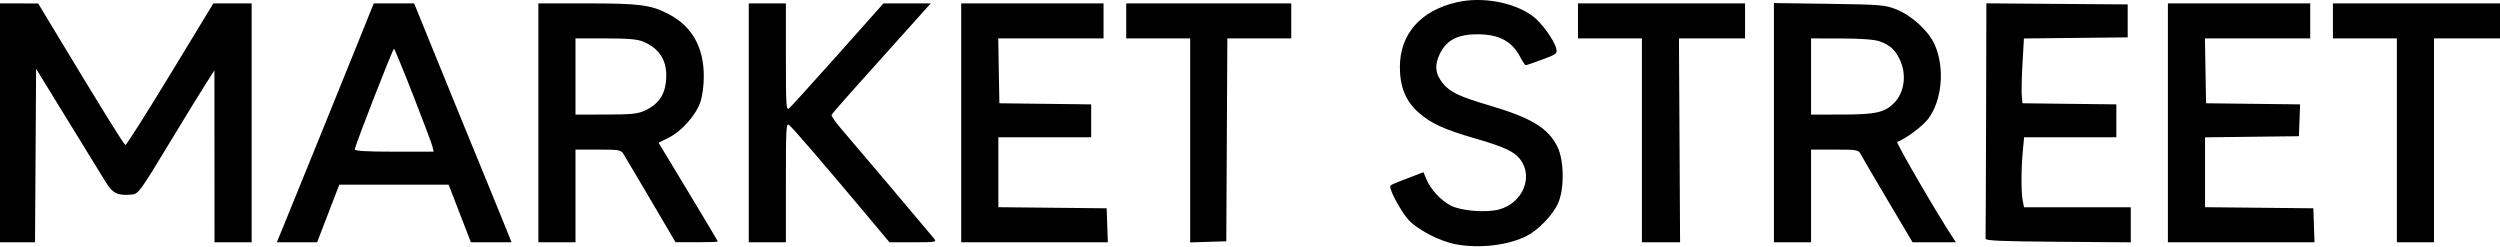
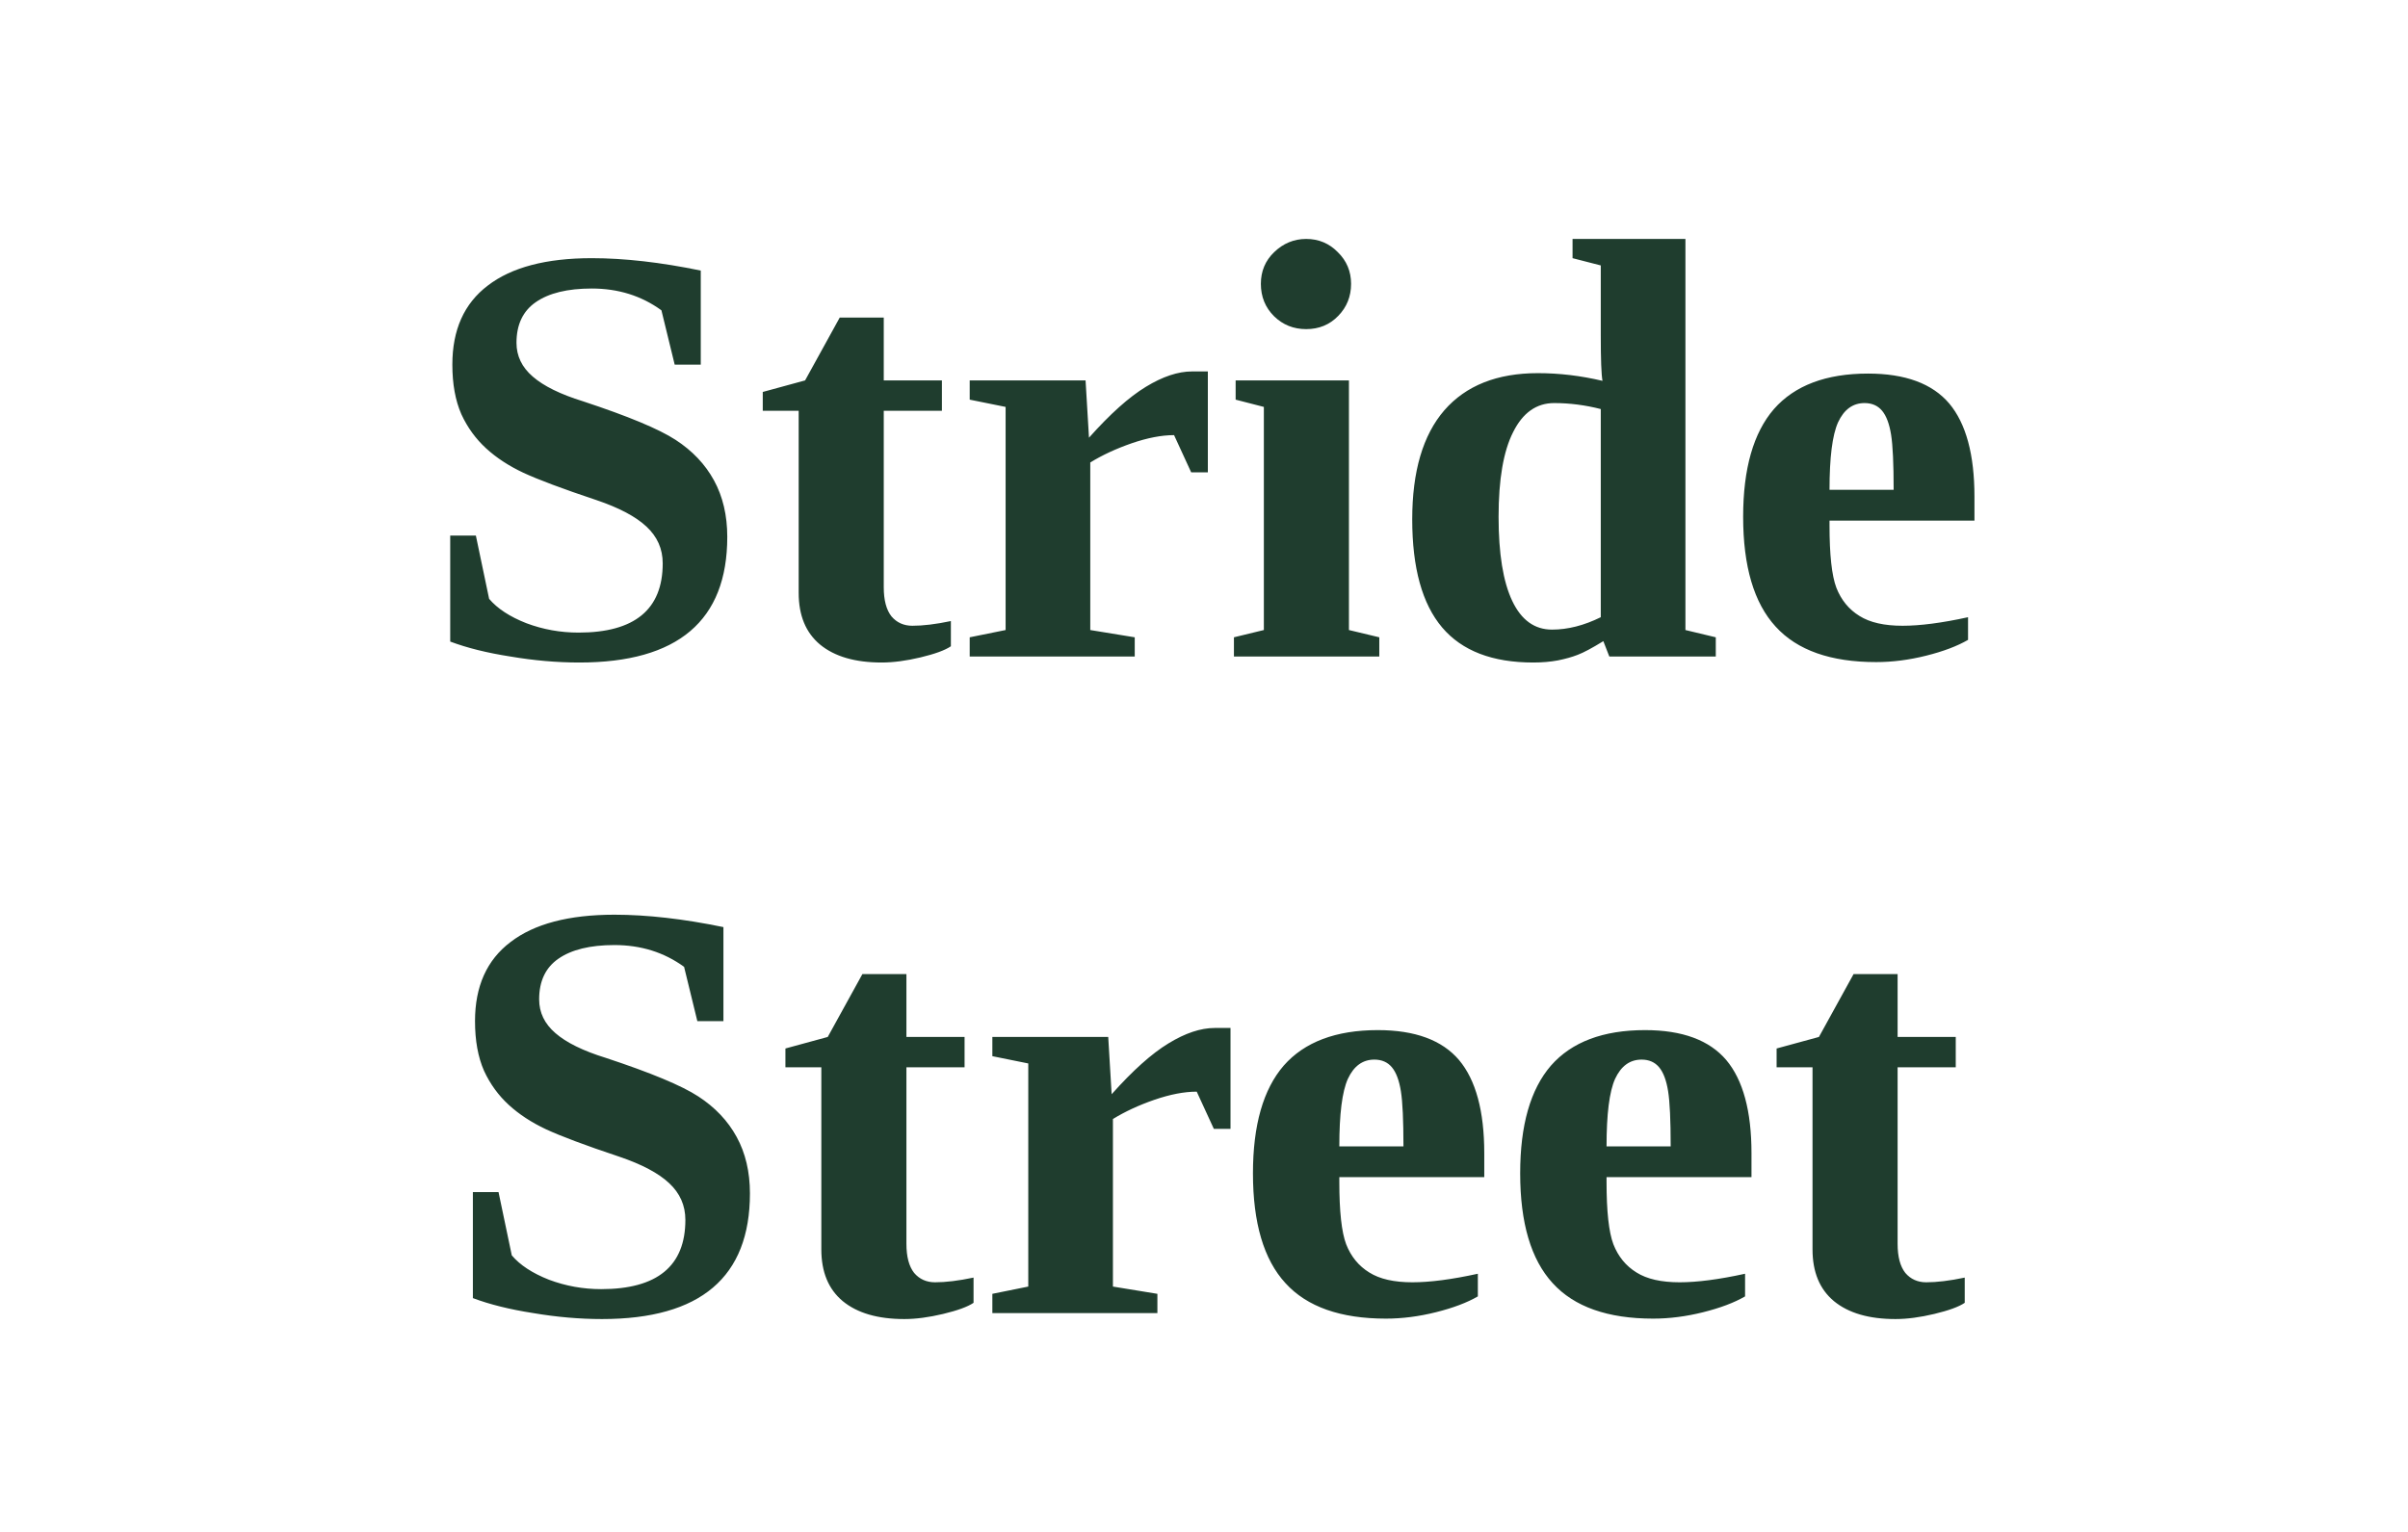
- <svg xmlns="http://www.w3.org/2000/svg" width="132" height="13" viewBox="0 0 132 13" fill="none">
-   <path fill-rule="evenodd" clip-rule="evenodd" d="M76.935 0.116C75.003 0.556 73.912 1.796 73.914 3.55C73.915 4.6 74.225 5.346 74.905 5.945C75.558 6.518 76.243 6.833 77.859 7.301C79.405 7.75 79.936 7.992 80.254 8.396C80.984 9.323 80.405 10.722 79.152 11.059C78.477 11.242 77.15 11.137 76.609 10.859C76.086 10.591 75.54 10.004 75.317 9.471L75.159 9.093L74.473 9.355C73.422 9.756 73.406 9.764 73.406 9.874C73.406 10.113 73.973 11.148 74.335 11.57C74.793 12.104 76.006 12.739 76.879 12.901C78.123 13.131 79.641 12.951 80.608 12.459C81.219 12.147 81.982 11.358 82.26 10.747C82.603 9.998 82.591 8.485 82.237 7.76C81.75 6.763 80.871 6.227 78.641 5.568C77.066 5.102 76.584 4.876 76.201 4.421C75.777 3.918 75.727 3.437 76.035 2.817C76.385 2.113 76.978 1.81 78.007 1.81C79.155 1.81 79.841 2.179 80.28 3.033C80.395 3.258 80.521 3.441 80.56 3.441C80.599 3.441 80.993 3.307 81.434 3.143C82.186 2.864 82.234 2.827 82.172 2.572C82.061 2.113 81.379 1.175 80.908 0.835C79.911 0.114 78.26 -0.185 76.935 0.116ZM0 6.485V12.792H0.925H1.849L1.878 8.211L1.906 3.631L3.594 6.379C4.523 7.89 5.429 9.364 5.608 9.655C5.955 10.216 6.236 10.344 6.962 10.272C7.305 10.238 7.391 10.12 8.868 7.682C9.719 6.276 10.619 4.808 10.869 4.42L11.322 3.713L11.324 8.252L11.327 12.792H12.307H13.287V6.485V0.179H12.277H11.267L8.985 3.931C7.731 5.995 6.667 7.671 6.622 7.655C6.539 7.627 5.474 5.912 3.245 2.22L2.015 0.182L1.007 0.181L0 0.179V6.485ZM19.023 1.946C18.048 4.364 15.584 10.436 15.052 11.732L14.616 12.792H15.68H16.744L17.33 11.27L17.916 9.749L20.802 9.751L23.688 9.752L24.276 11.272L24.863 12.792H25.935H27.007L26.781 12.221C26.657 11.907 26.224 10.843 25.818 9.856C24.981 7.823 23.805 4.944 22.651 2.109L21.866 0.179H20.801H19.735L19.023 1.946ZM28.426 6.485V12.792H29.406H30.386V10.345V7.899H31.582C32.704 7.899 32.786 7.914 32.929 8.144C33.013 8.278 33.663 9.378 34.375 10.588L35.668 12.788L36.785 12.79C37.399 12.791 37.901 12.774 37.901 12.751C37.901 12.729 37.197 11.547 36.336 10.124L34.772 7.537L35.299 7.275C35.995 6.929 36.748 6.08 36.981 5.381C37.092 5.048 37.164 4.497 37.161 3.998C37.154 2.486 36.533 1.391 35.323 0.754C34.375 0.256 33.798 0.179 30.98 0.179H28.426V6.485ZM39.535 6.485V12.792H40.515H41.495V9.625C41.495 6.687 41.508 6.47 41.676 6.608C41.873 6.771 43.513 8.675 45.62 11.188L46.965 12.792H48.219C49.395 12.792 49.463 12.78 49.323 12.602C49.107 12.329 45.041 7.523 44.406 6.79C44.111 6.45 43.886 6.124 43.907 6.066C43.939 5.979 45.051 4.728 48.777 0.587L49.144 0.179H47.896H46.648L44.248 2.874C42.927 4.355 41.768 5.634 41.671 5.714C41.51 5.848 41.495 5.623 41.495 3.019V0.179H40.515H39.535V6.485ZM50.752 6.485V12.792H54.623H58.494L58.462 11.895L58.431 10.998L55.572 10.969L52.713 10.94V9.093V7.247H55.163H57.614V6.379V5.511L55.191 5.482L52.767 5.453L52.737 3.74L52.707 2.028H55.487H58.267V1.103V0.179H54.51H50.752V6.485ZM59.465 1.103V2.028H61.154H62.842V7.414V12.8L63.795 12.769L64.748 12.738L64.776 7.383L64.804 2.028H66.491H68.178V1.103V0.179H63.822H59.465V1.103ZM83.317 1.103V2.028H85.005H86.693V7.41V12.792H87.701H88.708L88.679 7.41L88.649 2.028H90.394H92.139V1.103V0.179H87.728H83.317V1.103ZM93.663 6.476V12.792H94.644H95.624V10.345V7.899H96.872C98.058 7.899 98.127 7.911 98.246 8.144C98.316 8.278 98.96 9.379 99.678 10.59L100.985 12.792H102.129H103.273L103.076 12.493C102.228 11.201 100.089 7.518 100.171 7.491C100.588 7.352 101.504 6.676 101.799 6.288C102.539 5.317 102.697 3.609 102.161 2.379C101.84 1.642 100.951 0.821 100.116 0.491C99.531 0.26 99.298 0.241 96.577 0.202L93.663 0.161V6.476ZM104.865 6.321C104.856 9.701 104.844 12.527 104.838 12.602C104.829 12.707 105.675 12.744 108.666 12.766L112.505 12.795V11.869V10.943H109.687H106.869L106.801 10.604C106.713 10.168 106.715 8.92 106.804 7.981L106.873 7.247H109.308H111.743V6.379V5.511L109.265 5.482L106.787 5.453L106.75 5.072C106.729 4.863 106.746 4.093 106.788 3.361L106.863 2.031L109.602 2.002L112.342 1.973V1.103V0.233L108.611 0.205L104.881 0.176L104.865 6.321ZM114.465 6.485V12.792H118.336H122.207L122.175 11.895L122.144 10.998L119.285 10.969L116.426 10.94V9.095V7.251L118.903 7.221L121.381 7.192L121.413 6.352L121.445 5.511L118.962 5.482L116.48 5.453L116.45 3.74L116.42 2.028H119.2H121.98V1.103V0.179H118.223H114.465V6.485ZM123.178 1.103V2.028H124.866H126.554V7.41V12.792H127.535H128.515V7.41V2.028H130.257H132V1.103V0.179H127.589H123.178V1.103ZM33.955 2.196C34.773 2.537 35.178 3.126 35.178 3.972C35.178 4.915 34.836 5.476 34.035 5.845C33.674 6.011 33.321 6.046 31.993 6.048L30.386 6.051V4.039V2.028H31.969C33.151 2.028 33.654 2.07 33.955 2.196ZM99.252 2.185C99.795 2.378 100.075 2.636 100.32 3.169C100.669 3.927 100.56 4.835 100.055 5.385C99.551 5.934 99.084 6.046 97.285 6.048L95.624 6.051V4.039V2.028L97.23 2.032C98.298 2.035 98.976 2.087 99.252 2.185ZM21.822 5.046C22.353 6.406 22.812 7.628 22.842 7.763L22.897 8.008H20.815C19.358 8.008 18.733 7.971 18.733 7.887C18.733 7.716 20.736 2.572 20.802 2.574C20.832 2.574 21.291 3.687 21.822 5.046Z" fill="black" />
+ <svg xmlns="http://www.w3.org/2000/svg" width="88" height="56" viewBox="0 0 88 56" fill="none" role="img" aria-label="Stride Street">
+   <text x="44" y="24" text-anchor="middle" font-family="Georgia, 'Times New Roman', serif" font-size="22" font-weight="700" fill="#1F3D2E">Stride</text>
+   <text x="44" y="48" text-anchor="middle" font-family="Georgia, 'Times New Roman', serif" font-size="22" font-weight="700" fill="#1F3D2E">Street</text>
</svg>
